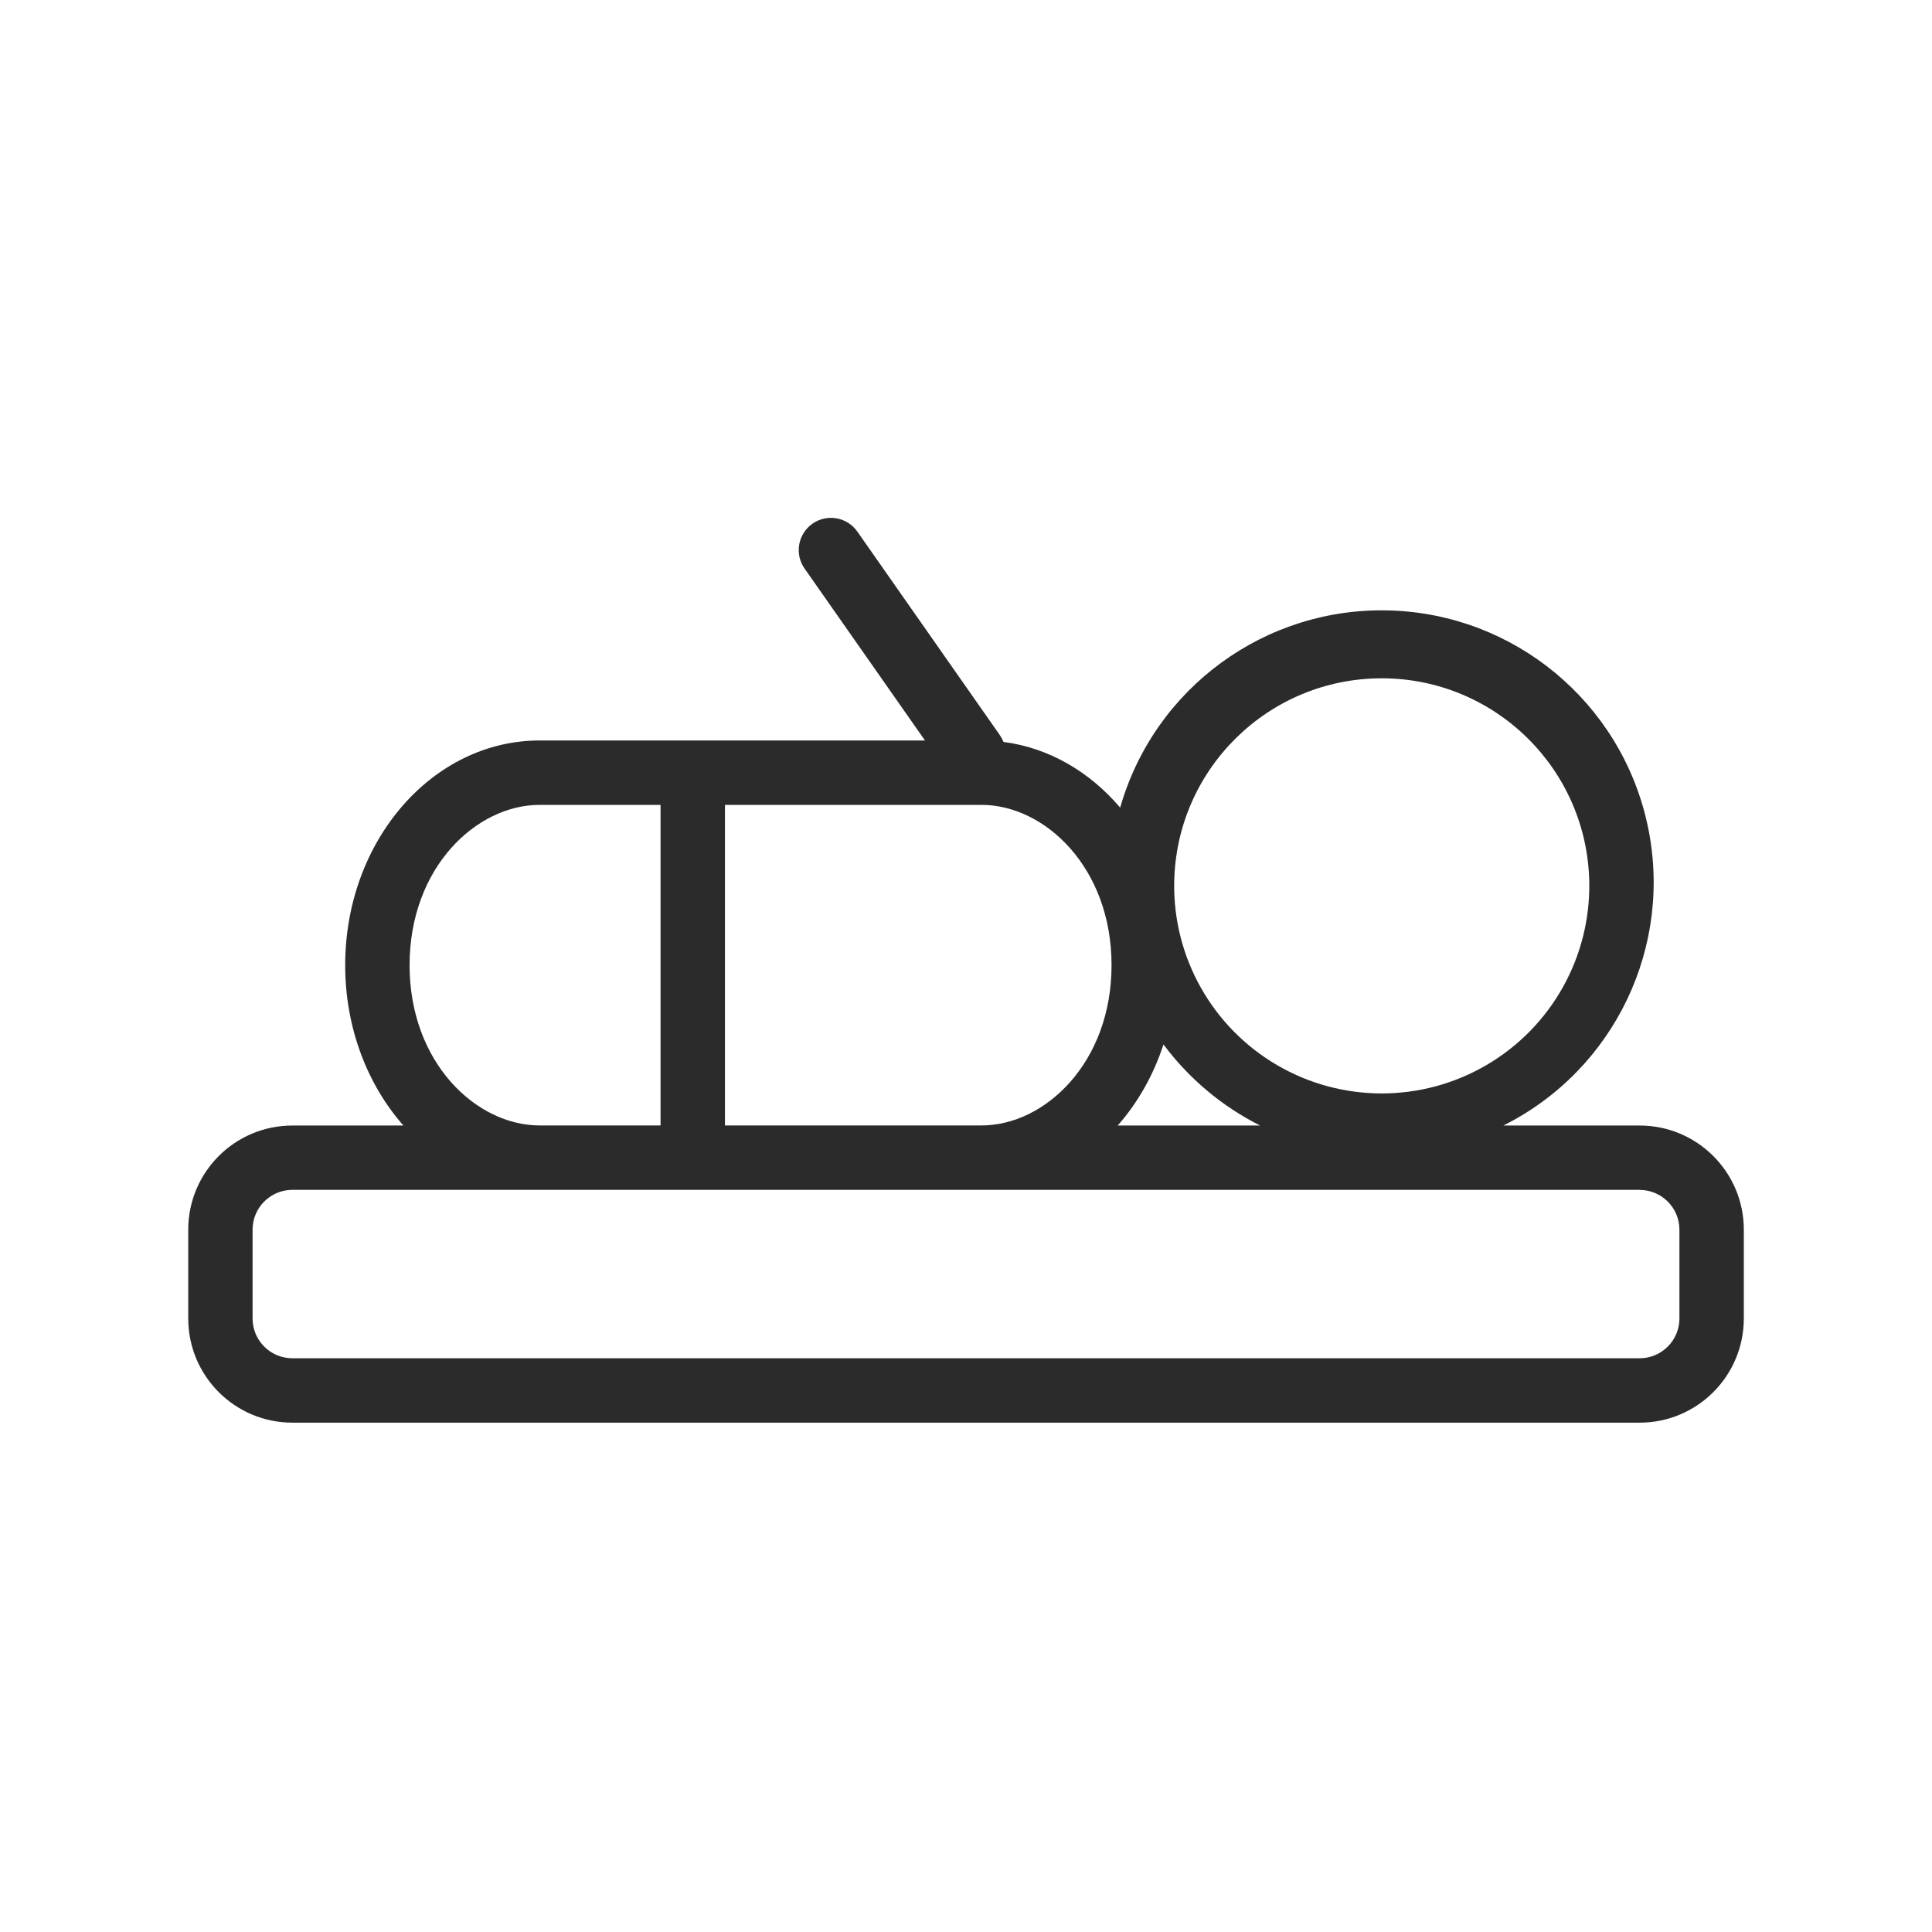
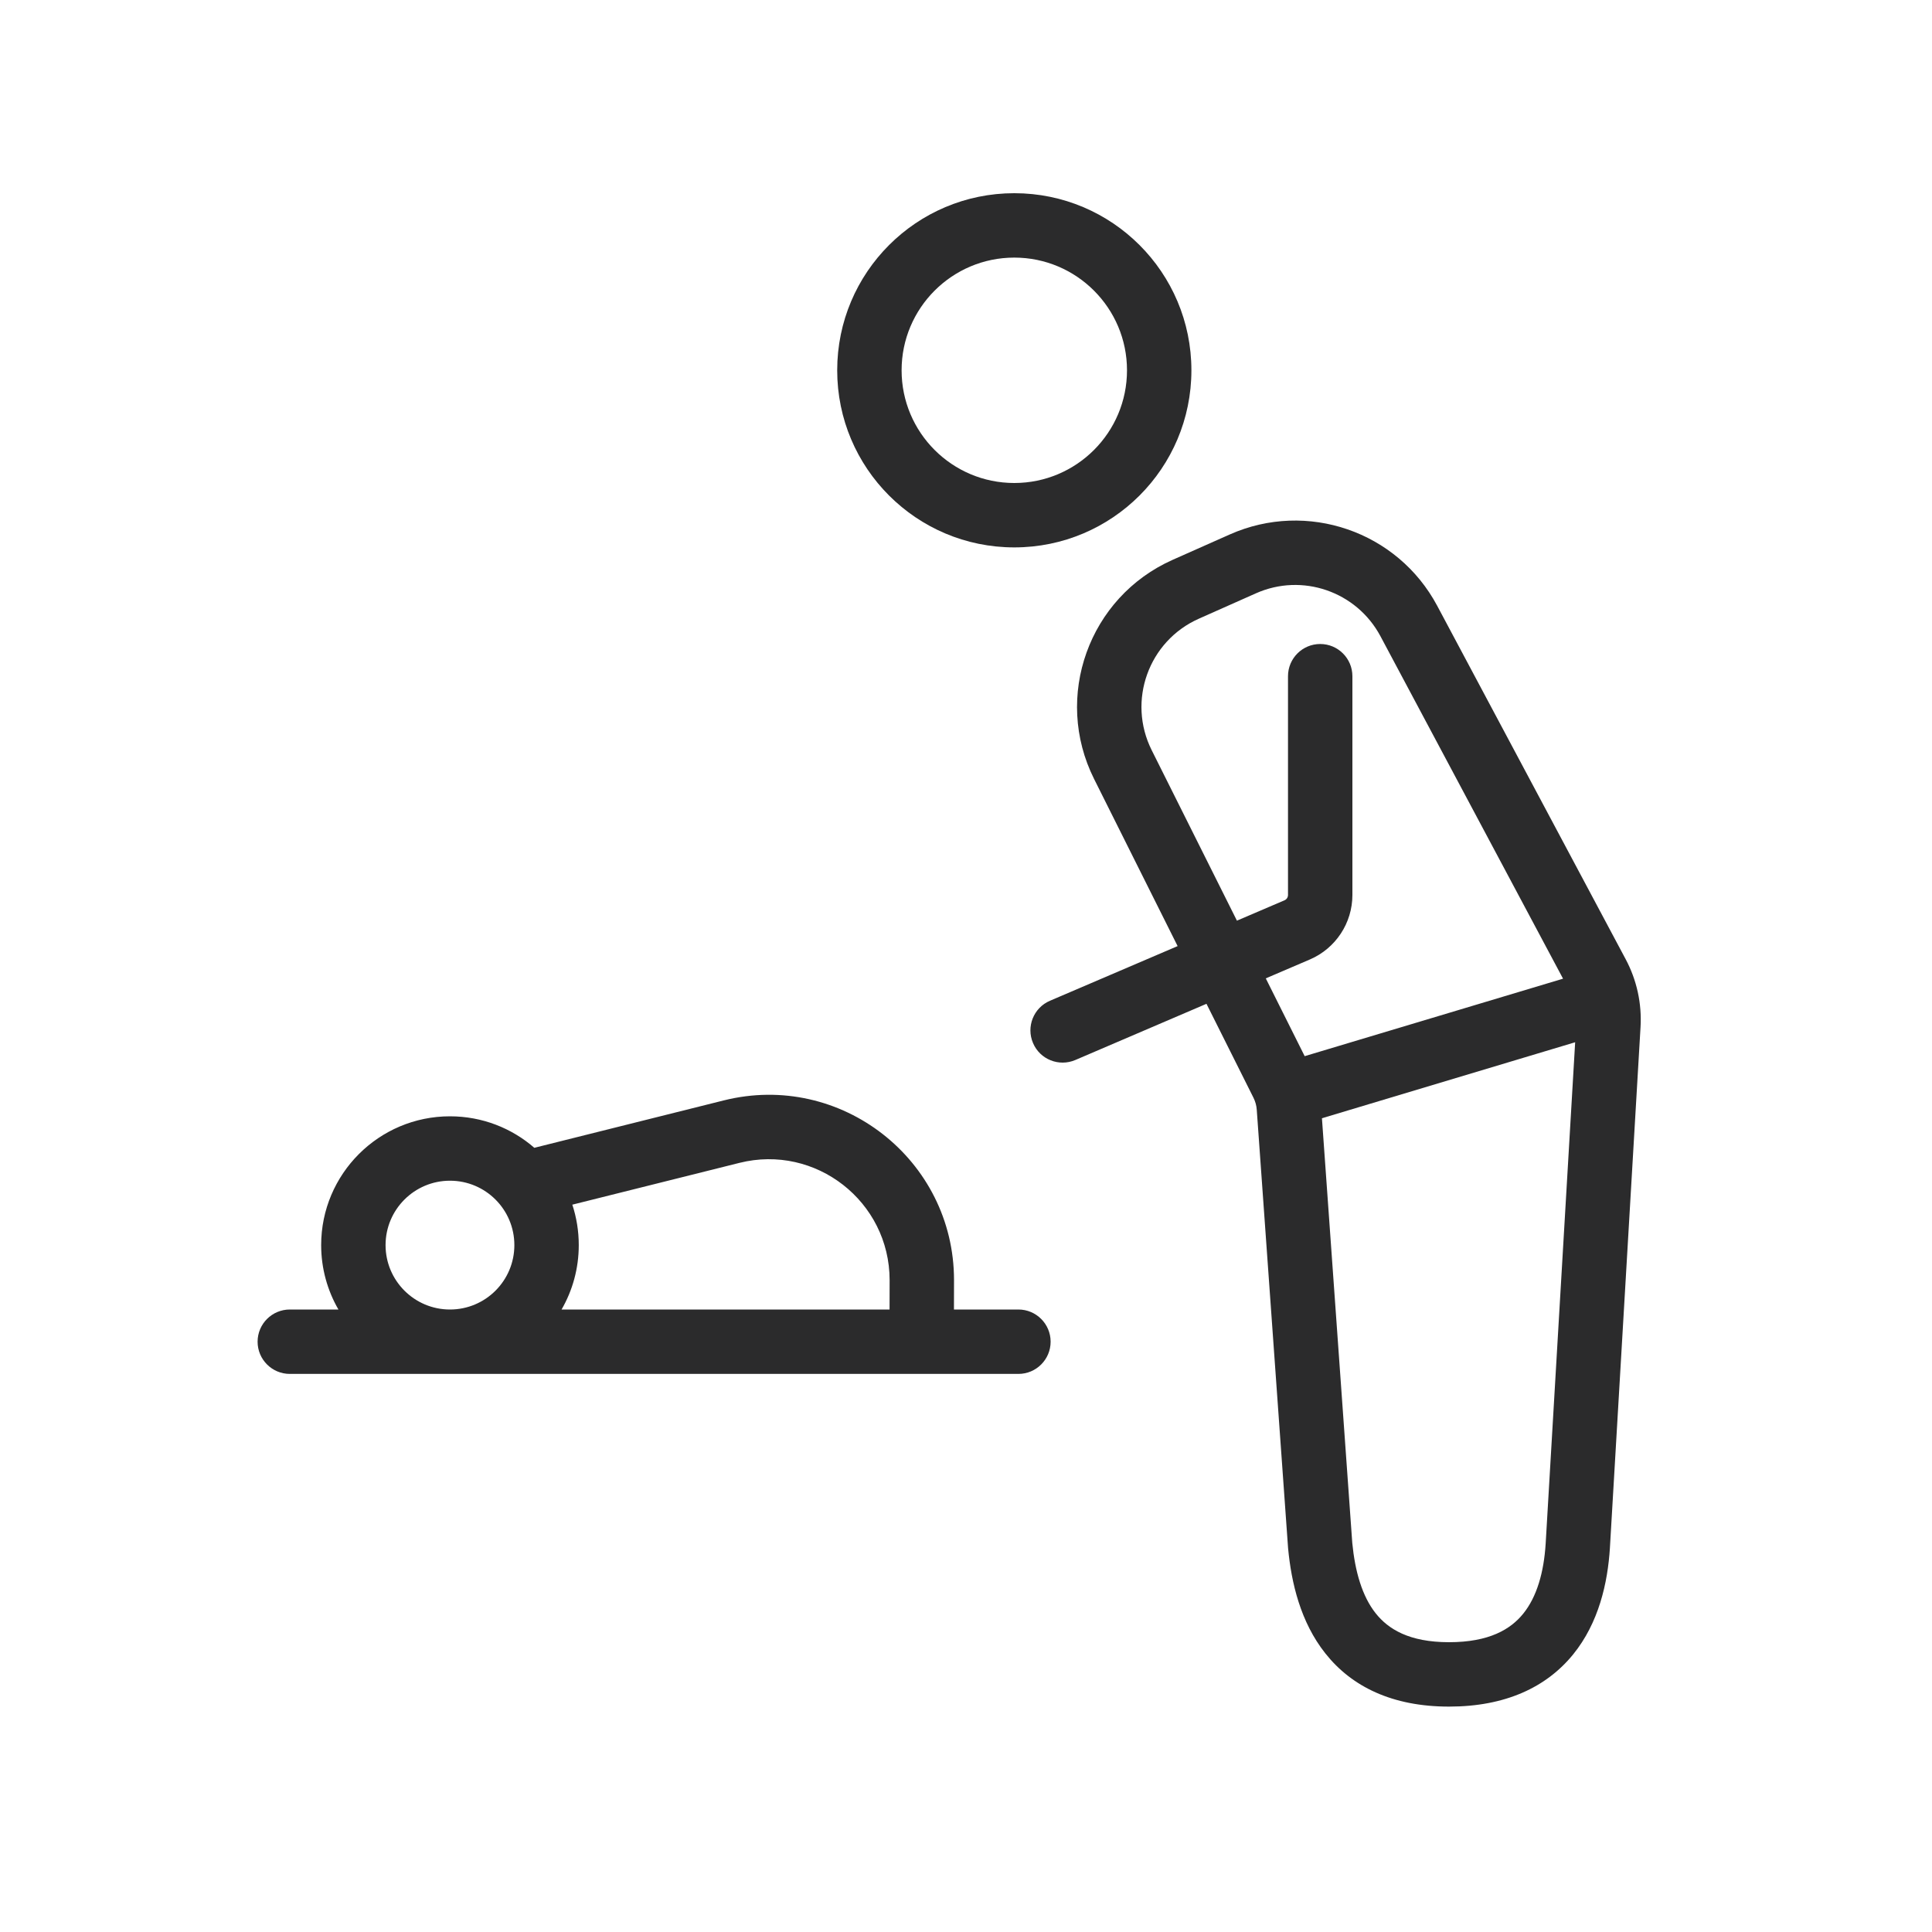
- <svg xmlns="http://www.w3.org/2000/svg" width="30" height="30" fill="none">
-   <path fill="#2B2B2C" fill-rule="evenodd" d="M13.313 8.255a.5.5 0 1 0-.82.573l1.87 2.67H8.38c-1.668 0-3.02 1.562-3.02 3.489 0 .975.346 1.857.904 2.49H4.541c-.894 0-1.618.724-1.618 1.618v1.378c0 .894.724 1.618 1.618 1.618H25.46c.893 0 1.618-.724 1.618-1.618v-1.378c0-.894-.725-1.618-1.618-1.618h-2.116a4.223 4.223 0 1 0-5.95-4.936c-.473-.556-1.105-.929-1.811-1.02a.508.508 0 0 0-.056-.104l-2.214-3.162Zm4.92 5.444a3.223 3.223 0 1 0 6.445 0 3.223 3.223 0 0 0-6.445 0Zm-.166 2.52c.393.527.906.96 1.5 1.258h-2.211c.31-.352.554-.78.71-1.258Zm-7.81-3.721H8.38c-.985 0-2.02.974-2.02 2.489s1.035 2.489 2.02 2.489h1.877v-4.978Zm1 4.978v-4.978h3.983c.985 0 2.02.974 2.02 2.489s-1.035 2.489-2.02 2.489h-3.983Zm14.203 1H4.54a.618.618 0 0 0-.618.619v1.378c0 .342.277.618.618.618H25.46a.618.618 0 0 0 .618-.618v-1.378a.618.618 0 0 0-.618-.618Z" clip-rule="evenodd" />
+ <svg xmlns="http://www.w3.org/2000/svg" width="30" height="30" viewBox="0 0 30 30" fill="none">
+   <path fill-rule="evenodd" clip-rule="evenodd" d="M13 5.75C13 4.231 14.231 3 15.75 3C17.269 3 18.5 4.231 18.5 5.75C18.5 7.269 17.269 8.5 15.75 8.5C14.231 8.5 13 7.269 13 5.75ZM15.75 4C14.784 4 14 4.784 14 5.75C14 6.716 14.784 7.5 15.75 7.5C16.716 7.5 17.5 6.716 17.5 5.75C17.5 4.784 16.716 4 15.75 4Z" fill="#2B2B2C" />
+   <path fill-rule="evenodd" clip-rule="evenodd" d="M8.297 17.823L11.239 17.087C13.055 16.633 14.814 18.007 14.814 19.878L14.813 20.334H15.814C16.09 20.334 16.314 20.558 16.314 20.834C16.314 21.11 16.09 21.334 15.814 21.334H14.316L14.313 21.334L14.31 21.334H4.5C4.224 21.334 4 21.11 4 20.834C4 20.558 4.224 20.334 4.5 20.334H5.255C5.085 20.04 4.987 19.698 4.987 19.334C4.987 18.23 5.883 17.334 6.987 17.334C7.488 17.334 7.946 17.518 8.297 17.823ZM11.482 18.057C12.666 17.761 13.813 18.657 13.814 19.878L13.813 20.334H8.72C8.89 20.04 8.987 19.698 8.987 19.334C8.987 19.115 8.952 18.904 8.887 18.706L11.482 18.057ZM6.987 18.334C7.54 18.334 7.987 18.782 7.987 19.334C7.987 19.886 7.54 20.334 6.987 20.334C6.435 20.334 5.987 19.886 5.987 19.334C5.987 18.782 6.435 18.334 6.987 18.334Z" fill="#2B2B2C" />
+   <path fill-rule="evenodd" clip-rule="evenodd" d="M19.096 8.299C20.294 7.767 21.7 8.25 22.317 9.407L25.242 14.892C25.416 15.217 25.496 15.583 25.474 15.951L24.999 24.029L24.999 24.031C24.965 24.581 24.825 25.2 24.428 25.689C24.012 26.201 23.373 26.5 22.5 26.5C21.621 26.5 20.99 26.191 20.581 25.675C20.192 25.186 20.052 24.573 20.002 24.047L20.001 24.036L19.515 17.234C19.511 17.168 19.493 17.105 19.464 17.046L18.734 15.587L16.697 16.46C16.443 16.568 16.149 16.451 16.041 16.197C15.932 15.943 16.049 15.649 16.303 15.54L18.286 14.691L16.989 12.096C16.351 10.821 16.907 9.272 18.209 8.693L19.096 8.299ZM20.259 16.4L19.655 15.192L20.339 14.899C20.74 14.727 21 14.333 21 13.897L21 10.5C21 10.224 20.776 10 20.5 10C20.224 10 20 10.224 20 10.5L20 13.897C20 13.933 19.979 13.966 19.945 13.98L19.207 14.296L17.883 11.648C17.501 10.883 17.834 9.954 18.616 9.607L19.502 9.213C20.221 8.893 21.064 9.184 21.435 9.878L24.271 15.197L20.259 16.4ZM24.459 16.184L20.527 17.364L20.998 23.958C21.041 24.402 21.151 24.787 21.363 25.053C21.556 25.295 21.879 25.5 22.5 25.5C23.127 25.5 23.457 25.298 23.651 25.059C23.863 24.798 23.973 24.418 24.001 23.97L24.459 16.184Z" fill="#2B2B2C" />
</svg>
